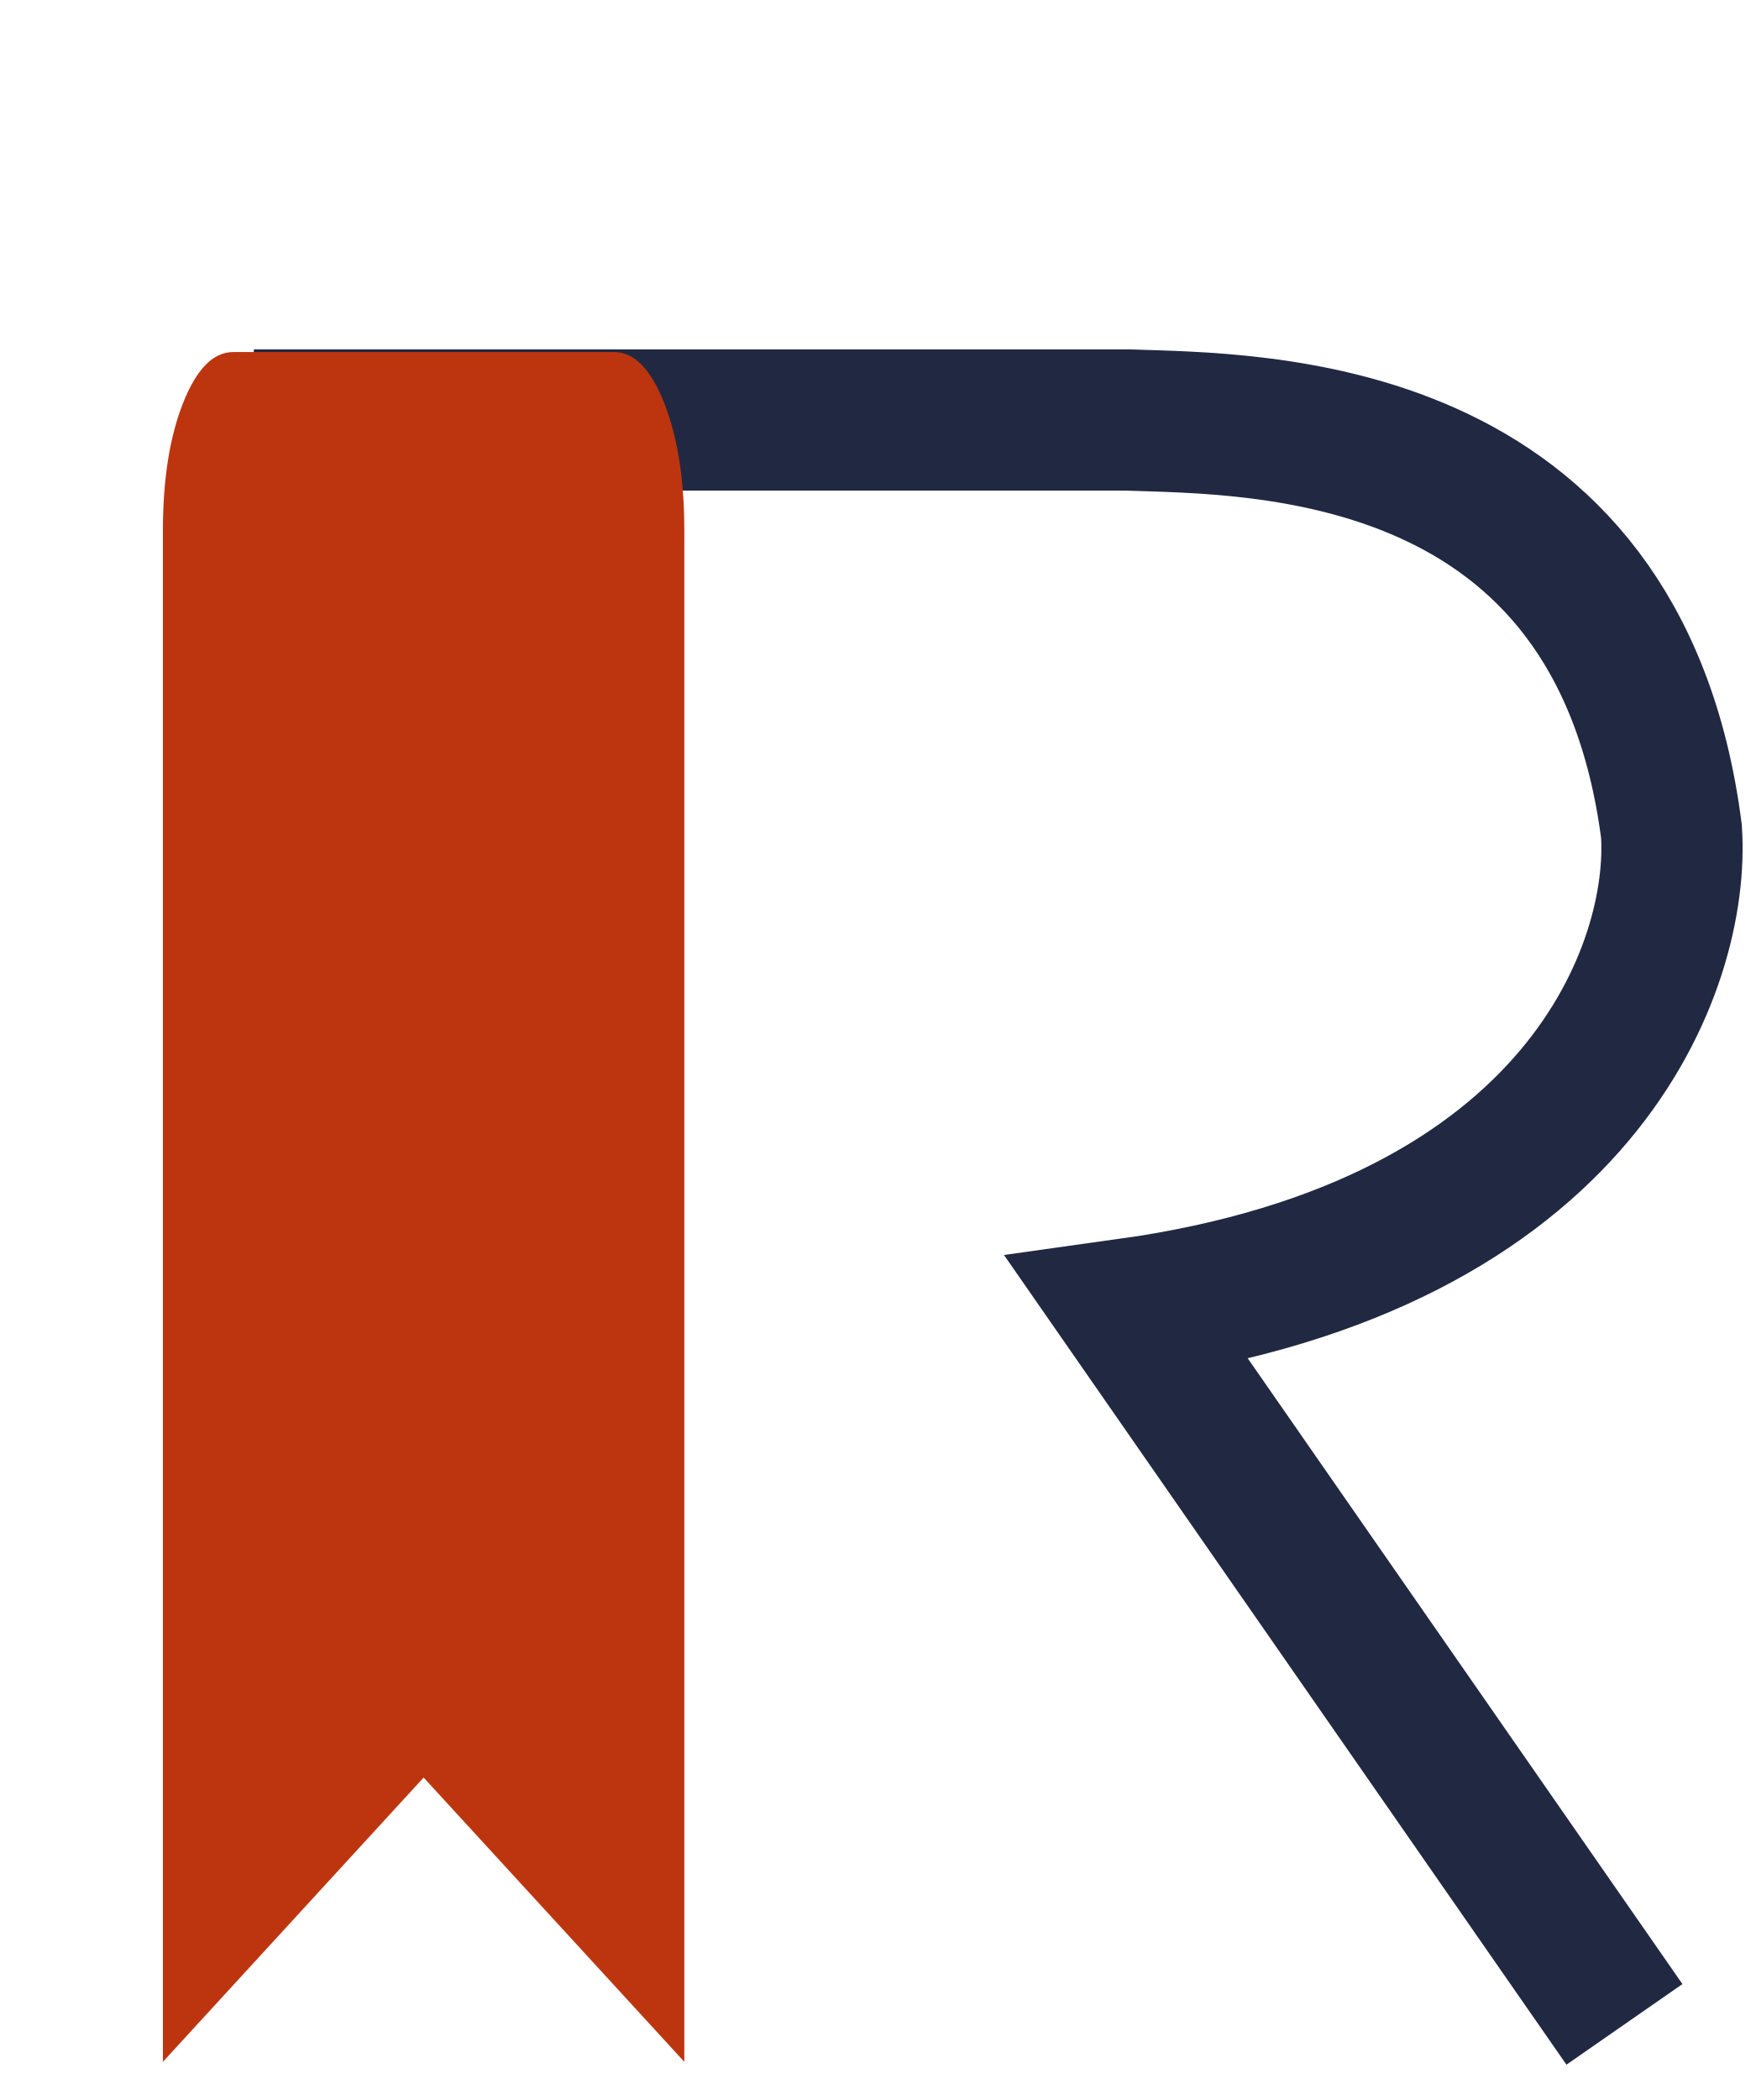
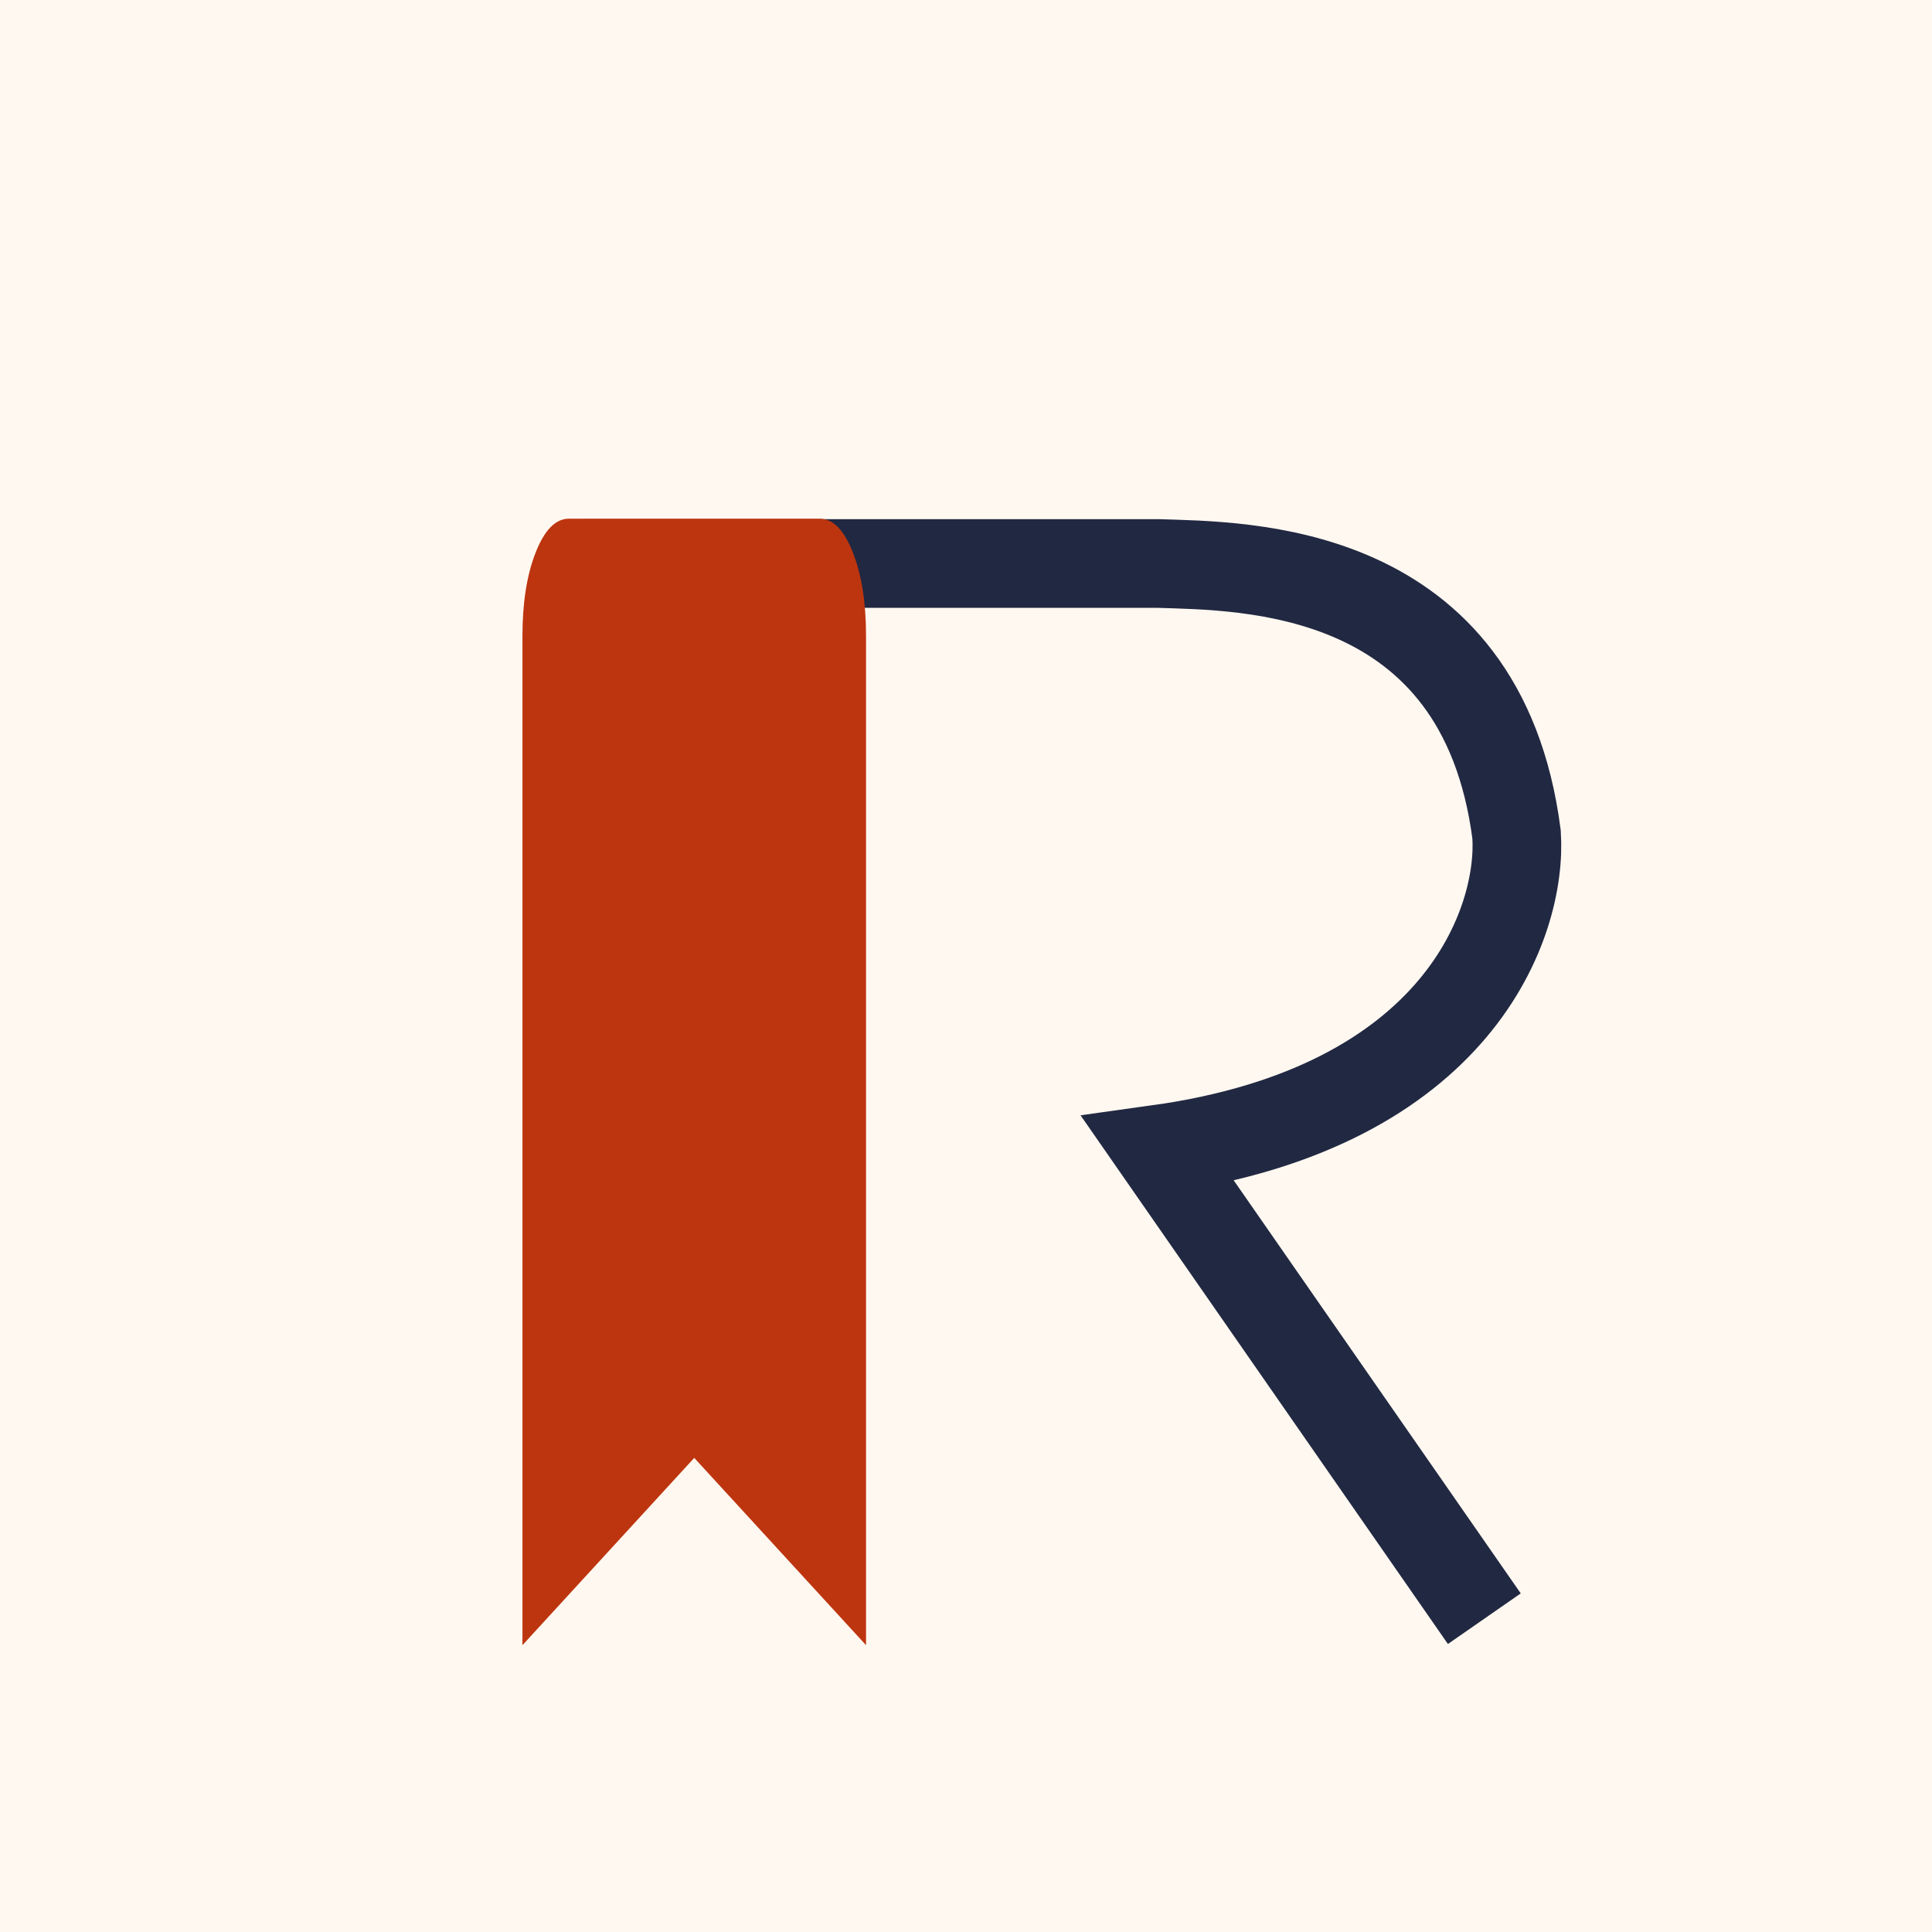
- <svg xmlns="http://www.w3.org/2000/svg" width="46" height="55" viewBox="0 0 46 55" fill="none">
-   <path d="M8.5 11H29.538C32.897 11.116 42.397 11 43.787 21.774C44.019 25.249 41.493 32.617 29.538 34.285L41.5 51.5" stroke="#212842" stroke-width="3.7" stroke-linecap="square" />
-   <path d="M4.268 54V13.888C4.268 12.557 4.444 11.447 4.795 10.557C5.147 9.667 5.584 9.221 6.108 9.22H16.089C16.612 9.22 17.05 9.665 17.401 10.557C17.752 11.449 17.928 12.559 17.927 13.888V54L11.098 46.555L4.268 54Z" fill="#BD350F" />
+ <svg xmlns="http://www.w3.org/2000/svg" width="512" height="512" viewBox="0 0 512 512" fill="none">
+   <rect width="512" height="512" fill="#FFF8F0" />
+   <path d="M166.665 149.331H306.913C329.309 150.103 392.638 149.331 401.905 221.155C403.45 244.324 386.614 293.442 306.913 304.563L386.658 419.323" stroke="#212842" stroke-width="23.5" stroke-linecap="square" />
+   <path d="M138.454 435.989V168.585C138.454 159.713 139.625 152.311 141.968 146.379C144.31 140.447 147.226 137.474 150.716 137.462H217.254C220.744 137.462 223.661 140.434 226.003 146.379C228.345 152.324 229.513 159.726 229.508 168.585V435.989L183.981 386.357L138.454 435.989Z" fill="#BD350F" />
</svg>
